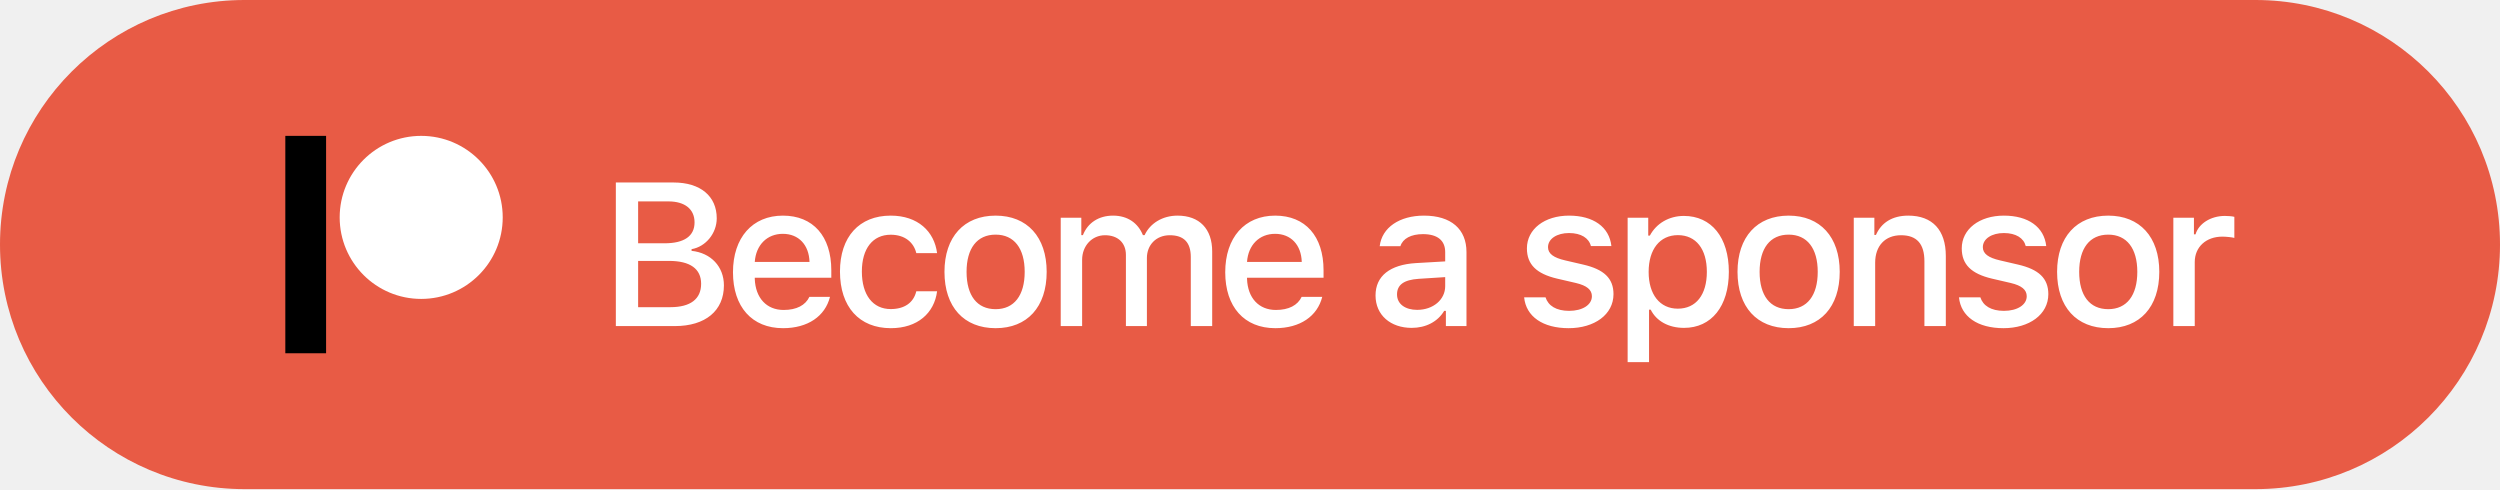
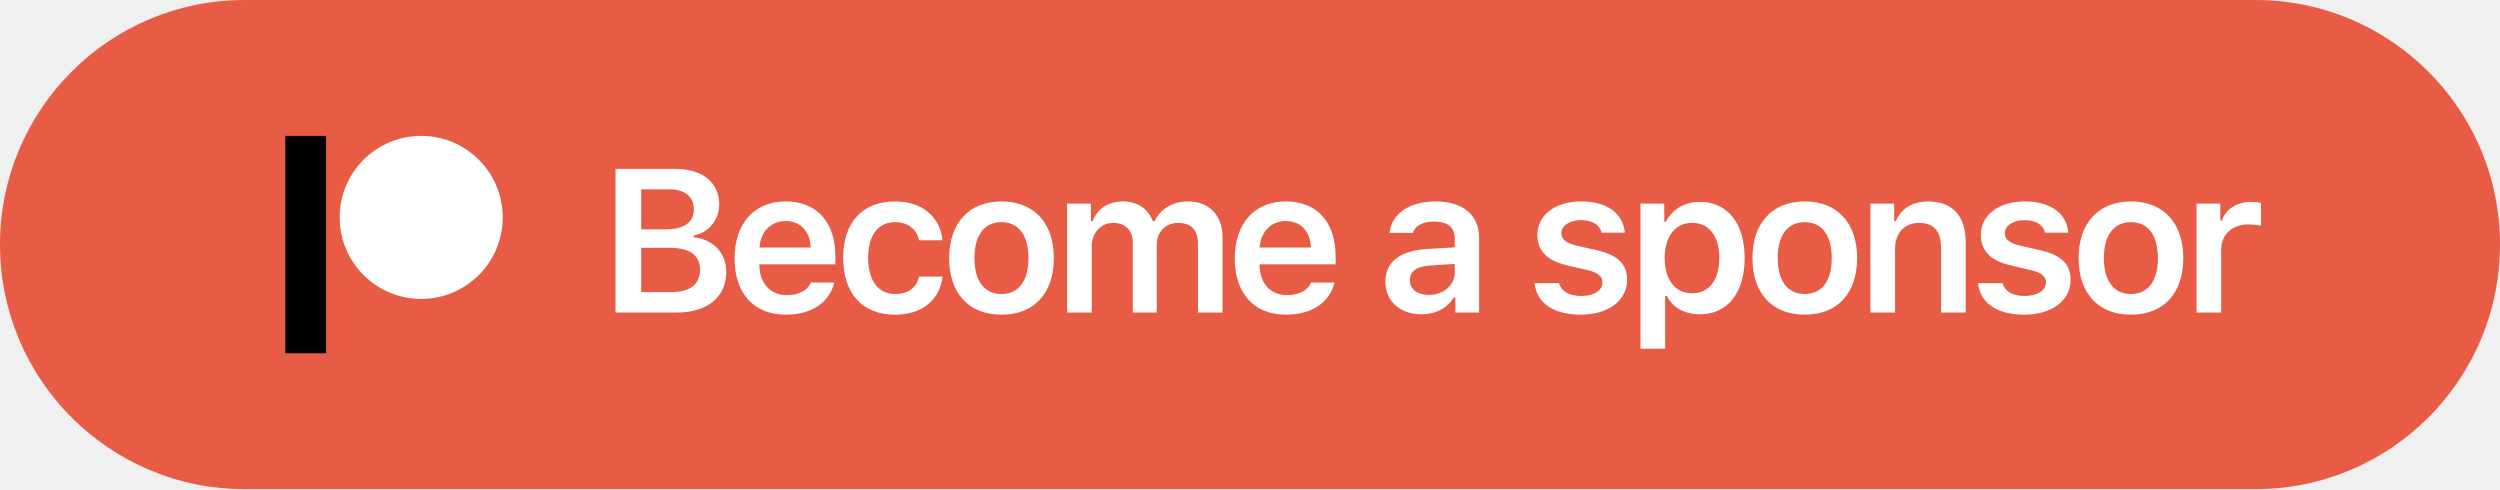
<svg xmlns="http://www.w3.org/2000/svg" width="184px" height="36px" viewBox="0 0 184 36" version="1.1">
  <g id="Page-1" stroke="none" stroke-width="1" fill="none" fill-rule="evenodd">
    <g id="Become-a-sponsor" transform="translate(-51, -31)">
      <g id="Patron-Button" transform="translate(51, 31)">
        <rect id="Rectangle" fill="#E85B45" x="0" y="0" width="184" height="36" rx="18" />
        <rect id="Rectangle" fill="#000000" x="21" y="10" width="3" height="16" />
        <circle id="Oval" fill="#FFFFFF" cx="31" cy="16" r="6" />
-         <path d="M49.669,24 L45.326,24 L45.326,13.431 L49.574,13.431 C51.559,13.431 52.752,14.442 52.752,16.068 C52.752,17.174 51.939,18.163 50.899,18.338 L50.899,18.463 C52.328,18.609 53.28,19.627 53.28,21.004 C53.28,22.865 51.925,24 49.669,24 Z M46.966,14.823 L46.966,17.906 L48.915,17.906 C50.365,17.906 51.119,17.372 51.119,16.368 C51.119,15.394 50.409,14.823 49.193,14.823 L46.966,14.823 Z M46.966,22.608 L49.339,22.608 C50.819,22.608 51.603,22.008 51.603,20.887 C51.603,19.781 50.79,19.203 49.244,19.203 L46.966,19.203 L46.966,22.608 Z M57.617,17.21 C56.452,17.21 55.639,18.031 55.551,19.276 L59.58,19.276 C59.543,18.023 58.781,17.21 57.617,17.21 Z M59.572,21.847 L61.088,21.847 C60.73,23.275 59.455,24.154 57.631,24.154 C55.346,24.154 53.947,22.586 53.947,20.038 C53.947,17.489 55.376,15.87 57.624,15.87 C59.843,15.87 61.184,17.386 61.184,19.891 L61.184,20.44 L55.551,20.44 L55.551,20.528 C55.603,21.927 56.416,22.813 57.675,22.813 C58.628,22.813 59.279,22.469 59.572,21.847 Z M68.97,18.631 L67.44,18.631 C67.256,17.855 66.612,17.276 65.557,17.276 C64.239,17.276 63.433,18.287 63.433,19.986 C63.433,21.715 64.246,22.748 65.557,22.748 C66.553,22.748 67.235,22.293 67.44,21.437 L68.97,21.437 C68.765,23.041 67.535,24.154 65.565,24.154 C63.243,24.154 61.822,22.586 61.822,19.986 C61.822,17.43 63.236,15.87 65.557,15.87 C67.557,15.87 68.765,17.035 68.97,18.631 Z M73.278,24.154 C70.942,24.154 69.513,22.594 69.513,20.008 C69.513,17.438 70.949,15.87 73.278,15.87 C75.6,15.87 77.035,17.438 77.035,20.008 C77.035,22.594 75.607,24.154 73.278,24.154 Z M73.278,22.755 C74.64,22.755 75.417,21.744 75.417,20.008 C75.417,18.28 74.64,17.269 73.278,17.269 C71.908,17.269 71.139,18.28 71.139,20.008 C71.139,21.751 71.908,22.755 73.278,22.755 Z M78.069,24 L78.069,16.024 L79.585,16.024 L79.585,17.306 L79.702,17.306 C80.054,16.405 80.86,15.87 81.922,15.87 C83.013,15.87 83.767,16.434 84.119,17.306 L84.243,17.306 C84.646,16.434 85.562,15.87 86.668,15.87 C88.279,15.87 89.217,16.844 89.217,18.507 L89.217,24 L87.642,24 L87.642,18.917 C87.642,17.84 87.129,17.313 86.096,17.313 C85.078,17.313 84.412,18.045 84.412,18.983 L84.412,24 L82.867,24 L82.867,18.763 C82.867,17.862 82.266,17.313 81.328,17.313 C80.369,17.313 79.644,18.097 79.644,19.122 L79.644,24 L78.069,24 Z M93.847,17.21 C92.682,17.21 91.869,18.031 91.781,19.276 L95.809,19.276 C95.773,18.023 95.011,17.21 93.847,17.21 Z M95.802,21.847 L97.318,21.847 C96.959,23.275 95.685,24.154 93.861,24.154 C91.576,24.154 90.177,22.586 90.177,20.038 C90.177,17.489 91.605,15.87 93.854,15.87 C96.073,15.87 97.413,17.386 97.413,19.891 L97.413,20.44 L91.781,20.44 L91.781,20.528 C91.832,21.927 92.645,22.813 93.905,22.813 C94.857,22.813 95.509,22.469 95.802,21.847 Z M104.3,22.806 C105.487,22.806 106.366,22.052 106.366,21.063 L106.366,20.396 L104.418,20.521 C103.319,20.594 102.821,20.968 102.821,21.671 C102.821,22.389 103.443,22.806 104.3,22.806 Z M103.897,24.132 C102.359,24.132 101.239,23.202 101.239,21.744 C101.239,20.309 102.308,19.481 104.205,19.364 L106.366,19.239 L106.366,18.551 C106.366,17.708 105.809,17.232 104.732,17.232 C103.854,17.232 103.246,17.555 103.07,18.119 L101.546,18.119 C101.708,16.749 102.997,15.87 104.806,15.87 C106.805,15.87 107.933,16.866 107.933,18.551 L107.933,24 L106.417,24 L106.417,22.879 L106.293,22.879 C105.816,23.678 104.945,24.132 103.897,24.132 Z M112.381,18.28 C112.381,16.866 113.677,15.87 115.479,15.87 C117.274,15.87 118.445,16.705 118.599,18.111 L117.091,18.111 C116.944,17.525 116.373,17.152 115.479,17.152 C114.6,17.152 113.934,17.569 113.934,18.192 C113.934,18.668 114.337,18.968 115.201,19.166 L116.527,19.474 C118.043,19.825 118.753,20.477 118.753,21.649 C118.753,23.15 117.354,24.154 115.45,24.154 C113.553,24.154 112.315,23.297 112.176,21.883 L113.751,21.883 C113.948,22.499 114.534,22.879 115.487,22.879 C116.468,22.879 117.164,22.44 117.164,21.803 C117.164,21.327 116.79,21.019 115.992,20.829 L114.6,20.506 C113.084,20.147 112.381,19.466 112.381,18.28 Z M123.932,15.892 C125.961,15.892 127.243,17.474 127.243,20.008 C127.243,22.542 125.961,24.132 123.947,24.132 C122.812,24.132 121.911,23.634 121.493,22.792 L121.369,22.792 L121.369,26.651 L119.794,26.651 L119.794,16.024 L121.31,16.024 L121.31,17.342 L121.428,17.342 C121.911,16.434 122.848,15.892 123.932,15.892 Z M123.486,22.718 C124.826,22.718 125.624,21.7 125.624,20.008 C125.624,18.324 124.826,17.306 123.493,17.306 C122.167,17.306 121.34,18.346 121.34,20.016 C121.34,21.678 122.167,22.718 123.486,22.718 Z M131.646,24.154 C129.309,24.154 127.881,22.594 127.881,20.008 C127.881,17.438 129.317,15.87 131.646,15.87 C133.968,15.87 135.403,17.438 135.403,20.008 C135.403,22.594 133.975,24.154 131.646,24.154 Z M131.646,22.755 C133.008,22.755 133.785,21.744 133.785,20.008 C133.785,18.28 133.008,17.269 131.646,17.269 C130.276,17.269 129.507,18.28 129.507,20.008 C129.507,21.751 130.276,22.755 131.646,22.755 Z M136.437,24 L136.437,16.024 L137.953,16.024 L137.953,17.291 L138.07,17.291 C138.458,16.405 139.249,15.87 140.451,15.87 C142.23,15.87 143.212,16.939 143.212,18.836 L143.212,24 L141.637,24 L141.637,19.232 C141.637,17.95 141.08,17.313 139.916,17.313 C138.751,17.313 138.012,18.089 138.012,19.334 L138.012,24 L136.437,24 Z M144.385,18.28 C144.385,16.866 145.681,15.87 147.483,15.87 C149.277,15.87 150.449,16.705 150.603,18.111 L149.094,18.111 C148.948,17.525 148.376,17.152 147.483,17.152 C146.604,17.152 145.937,17.569 145.937,18.192 C145.937,18.668 146.34,18.968 147.205,19.166 L148.53,19.474 C150.046,19.825 150.757,20.477 150.757,21.649 C150.757,23.15 149.358,24.154 147.454,24.154 C145.557,24.154 144.319,23.297 144.18,21.883 L145.754,21.883 C145.952,22.499 146.538,22.879 147.49,22.879 C148.472,22.879 149.167,22.44 149.167,21.803 C149.167,21.327 148.794,21.019 147.996,20.829 L146.604,20.506 C145.088,20.147 144.385,19.466 144.385,18.28 Z M155.167,24.154 C152.831,24.154 151.402,22.594 151.402,20.008 C151.402,17.438 152.838,15.87 155.167,15.87 C157.489,15.87 158.924,17.438 158.924,20.008 C158.924,22.594 157.496,24.154 155.167,24.154 Z M155.167,22.755 C156.529,22.755 157.306,21.744 157.306,20.008 C157.306,18.28 156.529,17.269 155.167,17.269 C153.797,17.269 153.028,18.28 153.028,20.008 C153.028,21.751 153.797,22.755 155.167,22.755 Z M159.958,24 L159.958,16.024 L161.474,16.024 L161.474,17.247 L161.591,17.247 C161.819,16.463 162.705,15.892 163.745,15.892 C163.979,15.892 164.279,15.914 164.448,15.958 L164.448,17.511 C164.316,17.467 163.847,17.416 163.569,17.416 C162.375,17.416 161.533,18.17 161.533,19.291 L161.533,24 L159.958,24 Z" id="Becomeasponsor" fill="#FFFFFF" fill-rule="nonzero" />
+         <path d="M49.823,23 L45.304,23 L45.304,12.431 L49.72,12.431 C51.727,12.431 52.936,13.442 52.936,15.068 C52.936,16.181 52.115,17.163 51.053,17.331 L51.053,17.463 C52.474,17.595 53.456,18.62 53.456,19.997 C53.456,21.85 52.079,23 49.823,23 Z M47.193,13.933 L47.193,16.877 L49.017,16.877 C50.357,16.877 51.068,16.357 51.068,15.405 C51.068,14.475 50.401,13.933 49.259,13.933 L47.193,13.933 Z M47.193,21.499 L49.391,21.499 C50.782,21.499 51.522,20.927 51.522,19.851 C51.522,18.796 50.76,18.239 49.317,18.239 L47.193,18.239 L47.193,21.499 Z M57.822,16.269 C56.738,16.269 55.976,17.045 55.896,18.217 L59.668,18.217 C59.631,17.031 58.913,16.269 57.822,16.269 Z M59.682,20.795 L61.403,20.795 C61.059,22.253 59.733,23.161 57.844,23.161 C55.485,23.161 54.065,21.601 54.065,19.023 C54.065,16.445 55.507,14.826 57.829,14.826 C60.114,14.826 61.484,16.342 61.484,18.869 L61.484,19.455 L55.888,19.455 L55.888,19.55 C55.932,20.883 56.701,21.718 57.895,21.718 C58.796,21.718 59.419,21.389 59.682,20.795 Z M69.373,17.683 L67.645,17.683 C67.476,16.906 66.876,16.35 65.88,16.35 C64.634,16.35 63.895,17.309 63.895,18.972 C63.895,20.656 64.642,21.638 65.88,21.638 C66.824,21.638 67.454,21.191 67.645,20.356 L69.373,20.356 C69.175,22.033 67.916,23.161 65.887,23.161 C63.477,23.161 62.056,21.608 62.056,18.972 C62.056,16.372 63.47,14.826 65.88,14.826 C67.938,14.826 69.183,15.998 69.373,17.683 Z M73.71,23.161 C71.308,23.161 69.858,21.594 69.858,18.994 C69.858,16.408 71.33,14.826 73.71,14.826 C76.098,14.826 77.563,16.401 77.563,18.994 C77.563,21.594 76.105,23.161 73.71,23.161 Z M73.71,21.638 C74.977,21.638 75.695,20.671 75.695,18.994 C75.695,17.324 74.97,16.35 73.71,16.35 C72.443,16.35 71.718,17.324 71.718,18.994 C71.718,20.671 72.443,21.638 73.71,21.638 Z M78.538,23 L78.538,14.987 L80.288,14.987 L80.288,16.284 L80.413,16.284 C80.757,15.368 81.577,14.826 82.639,14.826 C83.745,14.826 84.514,15.383 84.851,16.284 L84.976,16.284 C85.371,15.405 86.294,14.826 87.408,14.826 C89.012,14.826 89.978,15.83 89.978,17.492 L89.978,23 L88.169,23 L88.169,17.954 C88.169,16.921 87.679,16.408 86.704,16.408 C85.76,16.408 85.137,17.097 85.137,18.012 L85.137,23 L83.372,23 L83.372,17.822 C83.372,16.943 82.815,16.408 81.922,16.408 C81.021,16.408 80.354,17.148 80.354,18.129 L80.354,23 L78.538,23 Z M94.638,16.269 C93.554,16.269 92.792,17.045 92.711,18.217 L96.483,18.217 C96.447,17.031 95.729,16.269 94.638,16.269 Z M96.498,20.795 L98.219,20.795 C97.875,22.253 96.549,23.161 94.66,23.161 C92.301,23.161 90.88,21.601 90.88,19.023 C90.88,16.445 92.323,14.826 94.645,14.826 C96.93,14.826 98.3,16.342 98.3,18.869 L98.3,19.455 L92.704,19.455 L92.704,19.55 C92.748,20.883 93.517,21.718 94.711,21.718 C95.612,21.718 96.234,21.389 96.498,20.795 Z M105.15,21.704 C106.249,21.704 107.069,20.993 107.069,20.063 L107.069,19.426 L105.26,19.543 C104.242,19.609 103.766,19.975 103.766,20.627 C103.766,21.301 104.344,21.704 105.15,21.704 Z M104.615,23.132 C103.07,23.132 101.964,22.194 101.964,20.729 C101.964,19.279 103.055,18.444 105.003,18.327 L107.069,18.203 L107.069,17.529 C107.069,16.745 106.542,16.306 105.56,16.306 C104.725,16.306 104.154,16.599 103.985,17.141 L102.272,17.141 C102.418,15.727 103.744,14.826 105.648,14.826 C107.706,14.826 108.863,15.83 108.863,17.529 L108.863,23 L107.113,23 L107.113,21.901 L106.988,21.901 C106.542,22.678 105.663,23.132 104.615,23.132 Z M113.15,17.28 C113.15,15.83 114.468,14.826 116.358,14.826 C118.262,14.826 119.456,15.668 119.588,17.126 L117.882,17.126 C117.75,16.562 117.215,16.203 116.365,16.203 C115.538,16.203 114.915,16.599 114.915,17.177 C114.915,17.631 115.296,17.91 116.102,18.093 L117.515,18.415 C119.046,18.759 119.757,19.418 119.757,20.598 C119.757,22.136 118.343,23.161 116.343,23.161 C114.344,23.161 113.084,22.297 112.945,20.839 L114.739,20.839 C114.915,21.433 115.479,21.784 116.387,21.784 C117.303,21.784 117.94,21.381 117.94,20.788 C117.94,20.334 117.596,20.048 116.834,19.88 L115.413,19.55 C113.875,19.199 113.15,18.488 113.15,17.28 Z M125.104,14.855 C127.133,14.855 128.407,16.423 128.407,18.994 C128.407,21.55 127.148,23.132 125.126,23.132 C123.976,23.132 123.09,22.634 122.68,21.784 L122.555,21.784 L122.555,25.666 L120.739,25.666 L120.739,14.987 L122.49,14.987 L122.49,16.313 L122.614,16.313 C123.075,15.405 124.006,14.855 125.104,14.855 Z M124.533,21.586 C125.793,21.586 126.54,20.612 126.54,18.994 C126.54,17.375 125.785,16.401 124.54,16.401 C123.303,16.401 122.526,17.397 122.519,18.994 C122.526,20.598 123.295,21.586 124.533,21.586 Z M132.832,23.161 C130.43,23.161 128.98,21.594 128.98,18.994 C128.98,16.408 130.452,14.826 132.832,14.826 C135.22,14.826 136.685,16.401 136.685,18.994 C136.685,21.594 135.227,23.161 132.832,23.161 Z M132.832,21.638 C134.099,21.638 134.817,20.671 134.817,18.994 C134.817,17.324 134.092,16.35 132.832,16.35 C131.565,16.35 130.84,17.324 130.84,18.994 C130.84,20.671 131.565,21.638 132.832,21.638 Z M137.66,23 L137.66,14.987 L139.411,14.987 L139.411,16.269 L139.535,16.269 C139.916,15.375 140.722,14.826 141.915,14.826 C143.703,14.826 144.677,15.903 144.677,17.814 L144.677,23 L142.86,23 L142.86,18.247 C142.86,17.023 142.348,16.408 141.242,16.408 C140.158,16.408 139.476,17.155 139.476,18.334 L139.476,23 L137.66,23 Z M145.791,17.28 C145.791,15.83 147.109,14.826 148.999,14.826 C150.903,14.826 152.097,15.668 152.229,17.126 L150.522,17.126 C150.391,16.562 149.856,16.203 149.006,16.203 C148.179,16.203 147.556,16.599 147.556,17.177 C147.556,17.631 147.937,17.91 148.743,18.093 L150.156,18.415 C151.687,18.759 152.397,19.418 152.397,20.598 C152.397,22.136 150.984,23.161 148.984,23.161 C146.985,23.161 145.725,22.297 145.586,20.839 L147.38,20.839 C147.556,21.433 148.12,21.784 149.028,21.784 C149.944,21.784 150.581,21.381 150.581,20.788 C150.581,20.334 150.237,20.048 149.475,19.88 L148.054,19.55 C146.516,19.199 145.791,18.488 145.791,17.28 Z M156.837,23.161 C154.435,23.161 152.984,21.594 152.984,18.994 C152.984,16.408 154.457,14.826 156.837,14.826 C159.225,14.826 160.69,16.401 160.69,18.994 C160.69,21.594 159.232,23.161 156.837,23.161 Z M156.837,21.638 C158.104,21.638 158.822,20.671 158.822,18.994 C158.822,17.324 158.097,16.35 156.837,16.35 C155.57,16.35 154.845,17.324 154.845,18.994 C154.845,20.671 155.57,21.638 156.837,21.638 Z M161.665,23 L161.665,14.987 L163.415,14.987 L163.415,16.232 L163.54,16.232 C163.759,15.441 164.624,14.855 165.656,14.855 C165.92,14.855 166.242,14.885 166.411,14.936 L166.411,16.621 C166.272,16.569 165.788,16.518 165.481,16.518 C164.301,16.518 163.481,17.25 163.481,18.371 L163.481,23 L161.665,23 Z" id="Becomeasponsor" fill="#FFFFFF" fill-rule="nonzero" />
      </g>
    </g>
  </g>
</svg>
